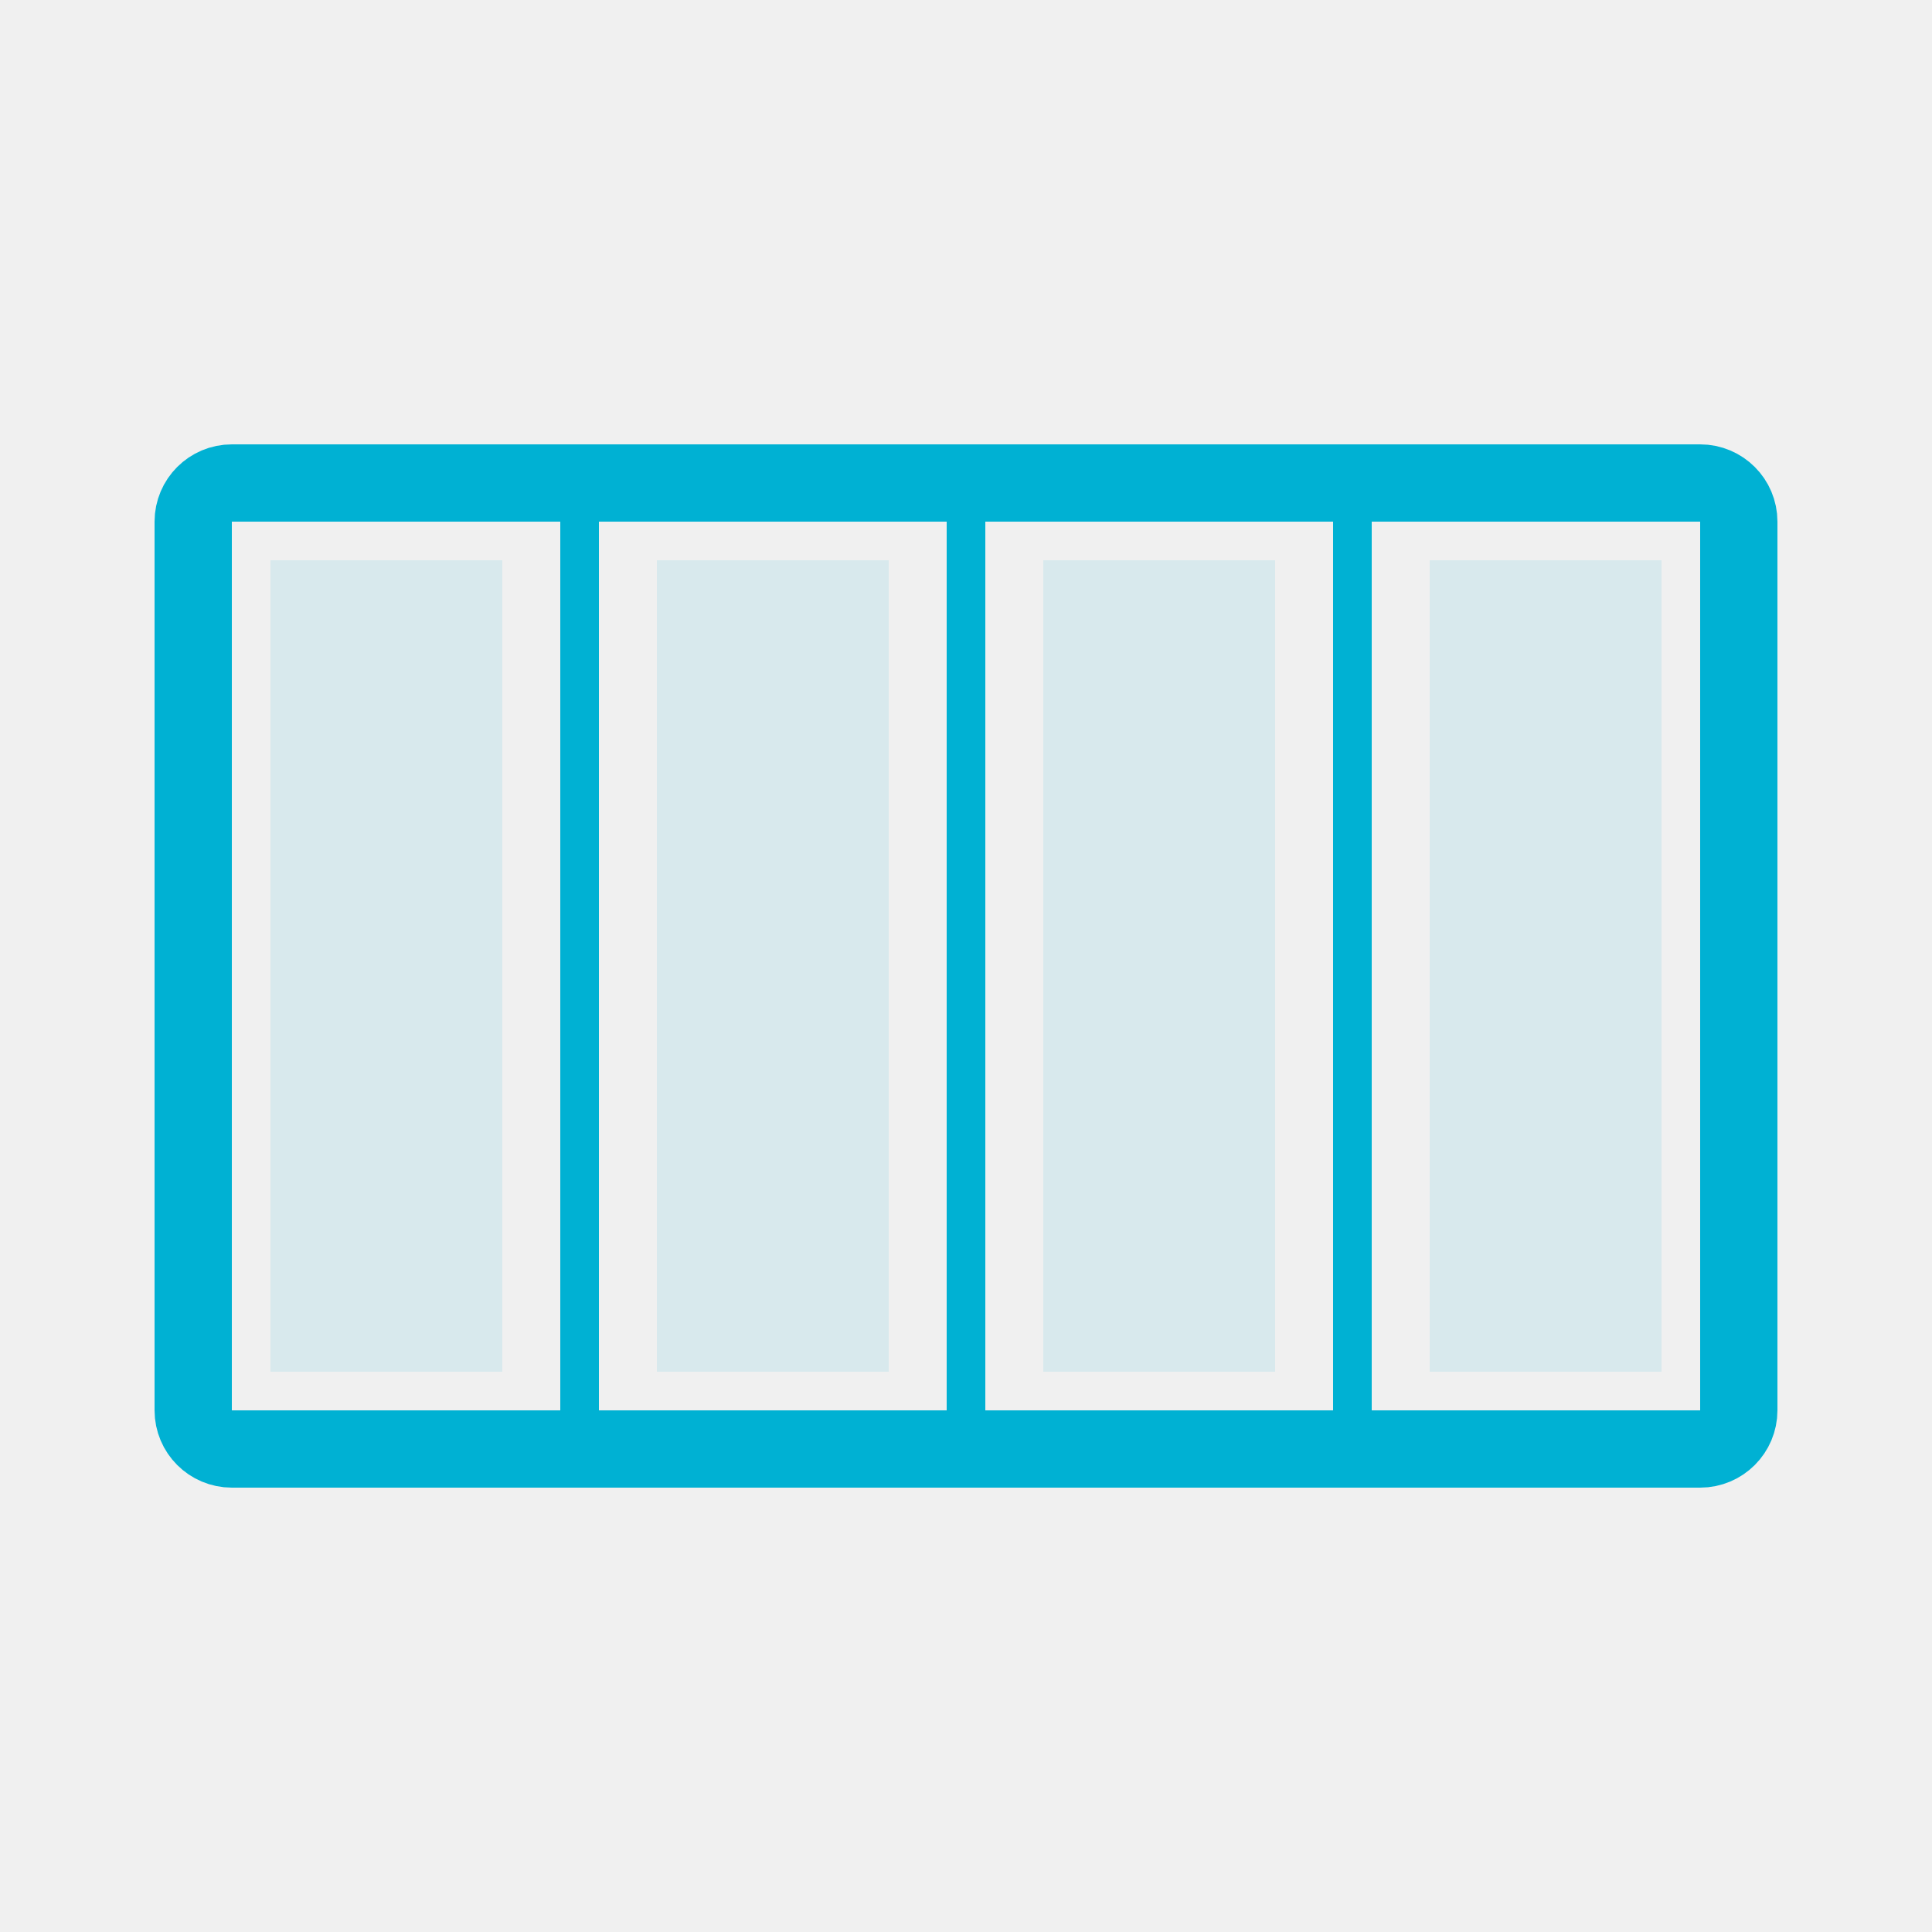
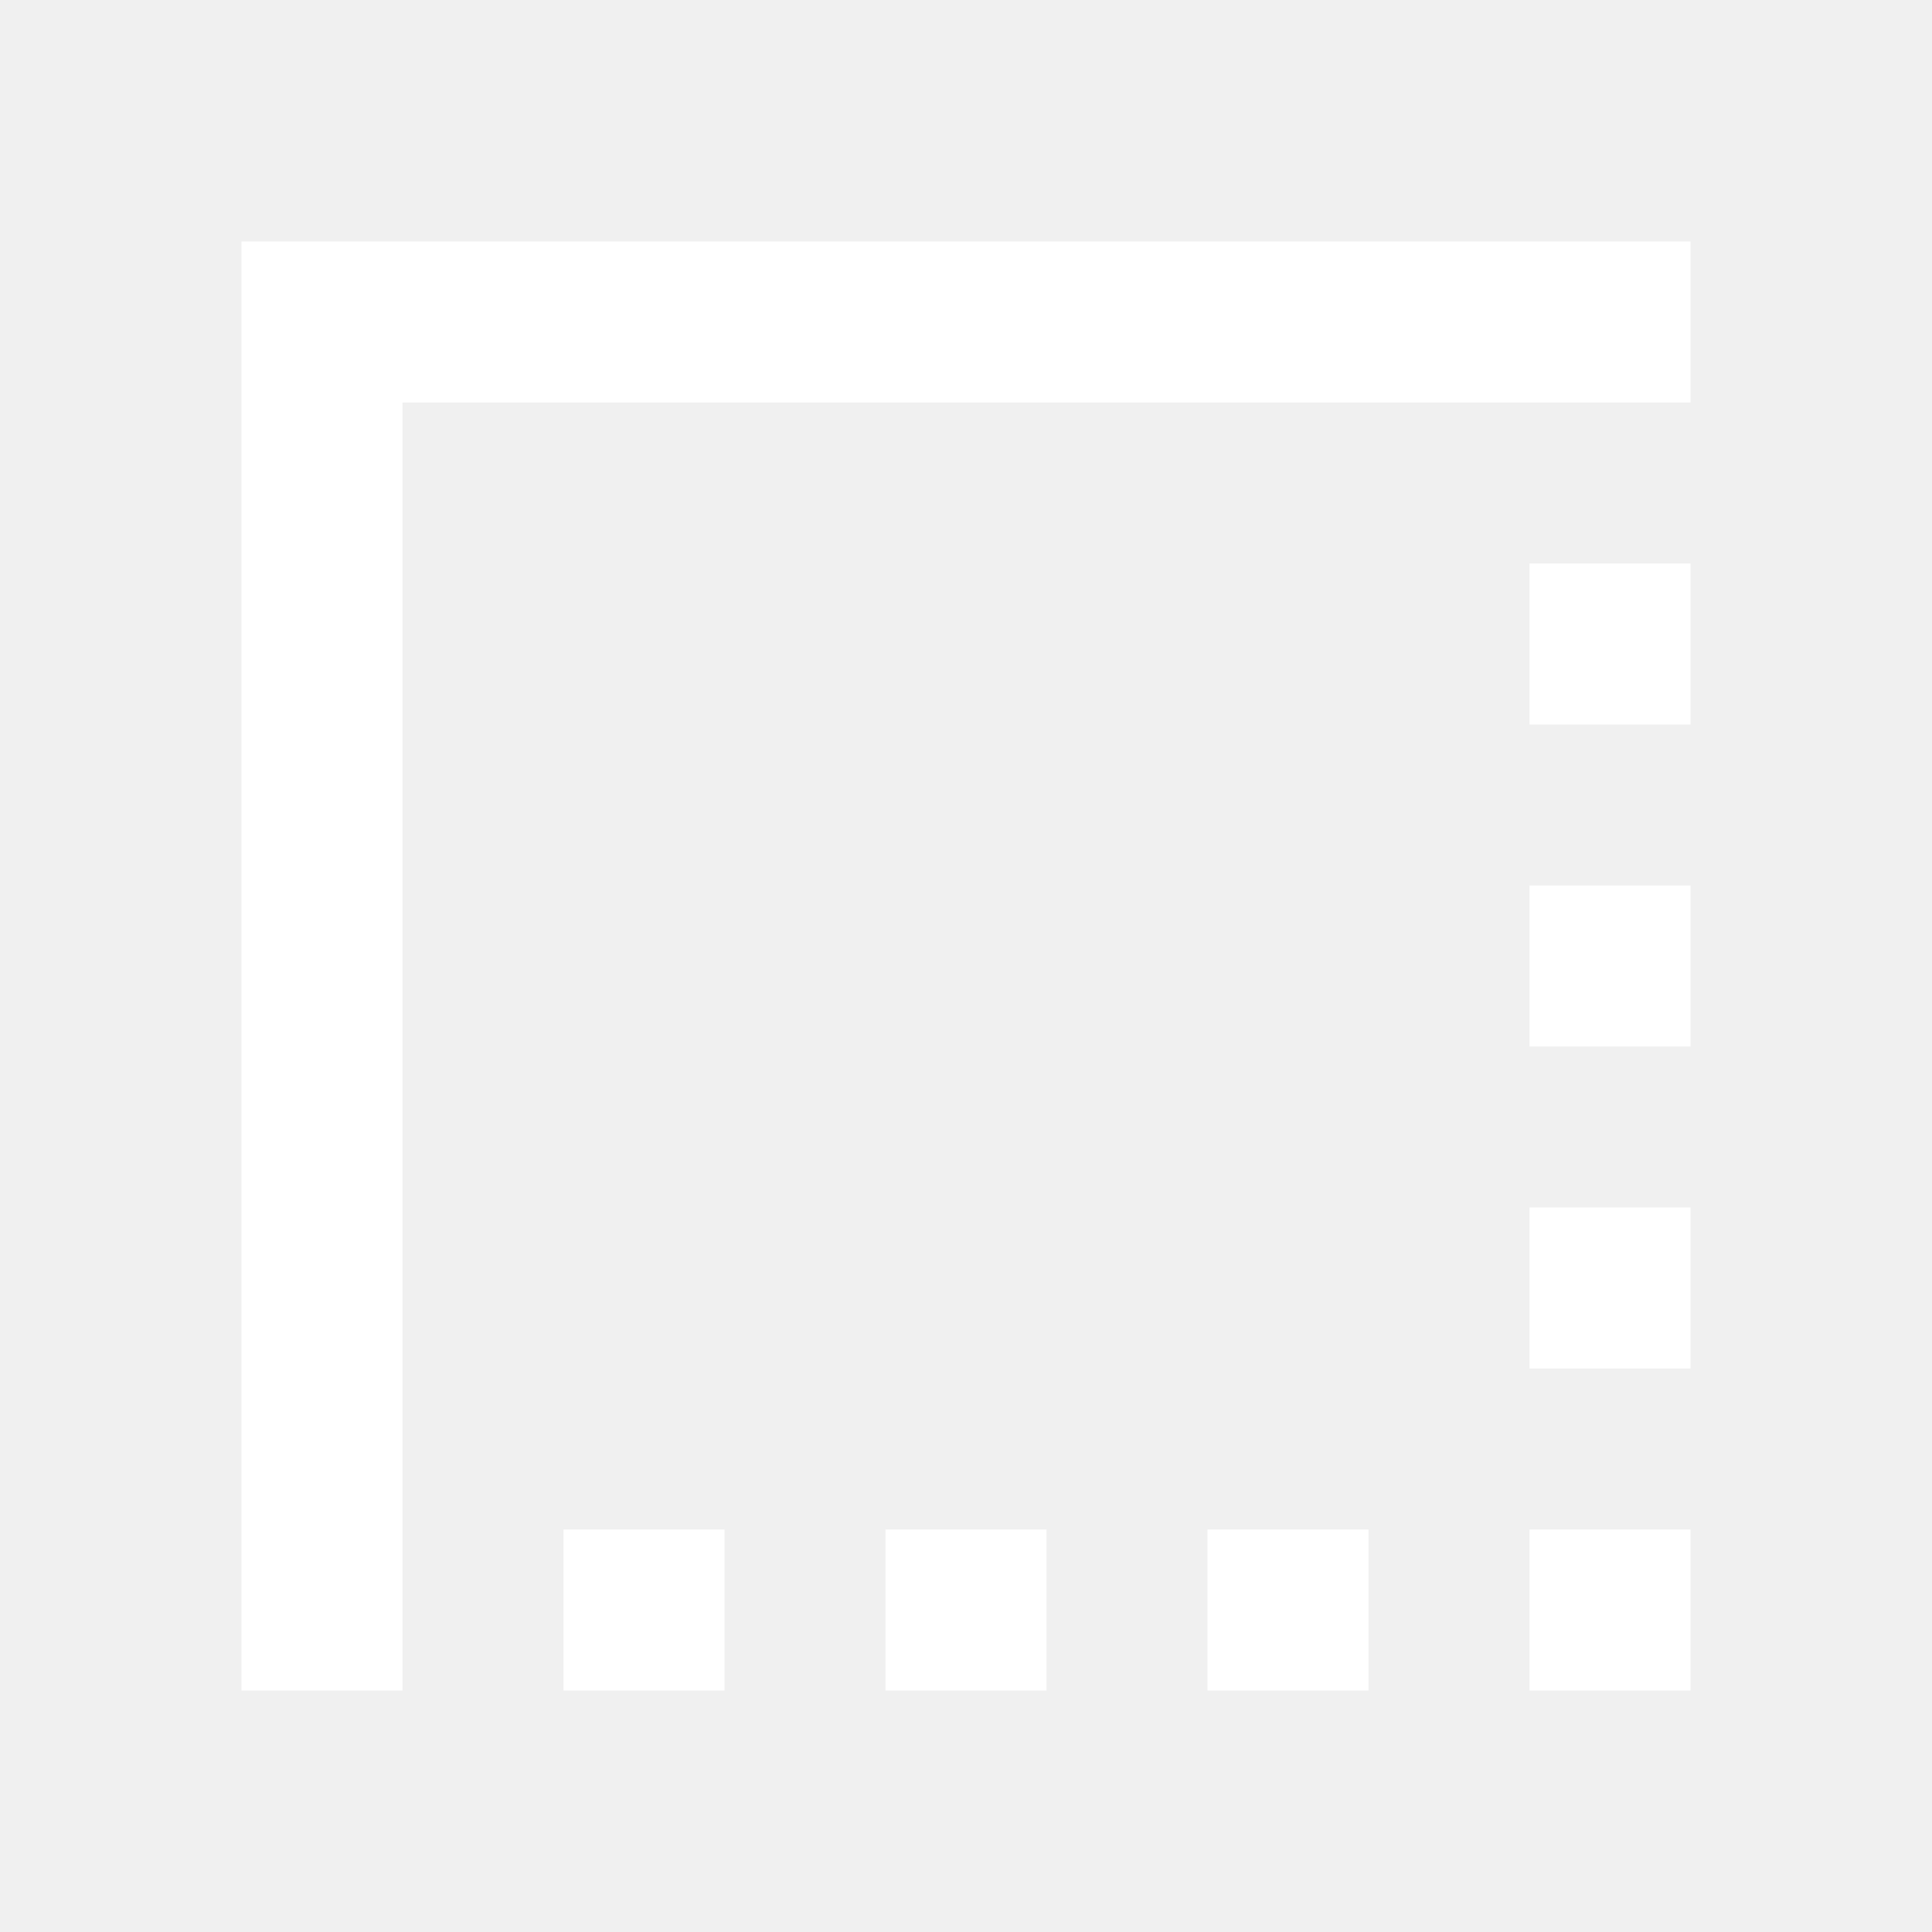
- <svg xmlns="http://www.w3.org/2000/svg" width="100" height="100" viewBox="0 0 100 100">
-   <rect x="10" y="25" width="80" height="50" rx="2" fill="none" stroke="#00b1d3" stroke-width="4" />
-   <line x1="30" y1="25" x2="30" y2="75" stroke="#00b1d3" stroke-width="2" />
-   <line x1="50" y1="25" x2="50" y2="75" stroke="#00b1d3" stroke-width="2" />
-   <line x1="70" y1="25" x2="70" y2="75" stroke="#00b1d3" stroke-width="2" />
-   <rect x="14" y="29" width="12" height="42" fill="#00b1d3" opacity="0.1" />
-   <rect x="34" y="29" width="12" height="42" fill="#00b1d3" opacity="0.1" />
-   <rect x="54" y="29" width="12" height="42" fill="#00b1d3" opacity="0.1" />
-   <rect x="74" y="29" width="12" height="42" fill="#00b1d3" opacity="0.1" />
+ <svg xmlns="http://www.w3.org/2000/svg" width="52" height="52" viewBox="0 0 52 52" fill="none">
+   <path d="M15.167 45.5V41.167H19.5V45.5H15.167ZM23.833 45.5V41.167H28.167V45.5H23.833ZM32.5 45.5V41.167H36.833V45.5H32.5ZM41.167 45.5V41.167H45.5V45.5H41.167ZM41.167 36.833V32.5H45.5V36.833H41.167ZM41.167 28.167V23.833H45.5V28.167H41.167ZM41.167 19.5V15.167H45.5V19.5H41.167ZM6.5 45.5V6.5H45.5V10.833H10.833V45.5H6.5Z" fill="white" />
</svg>
